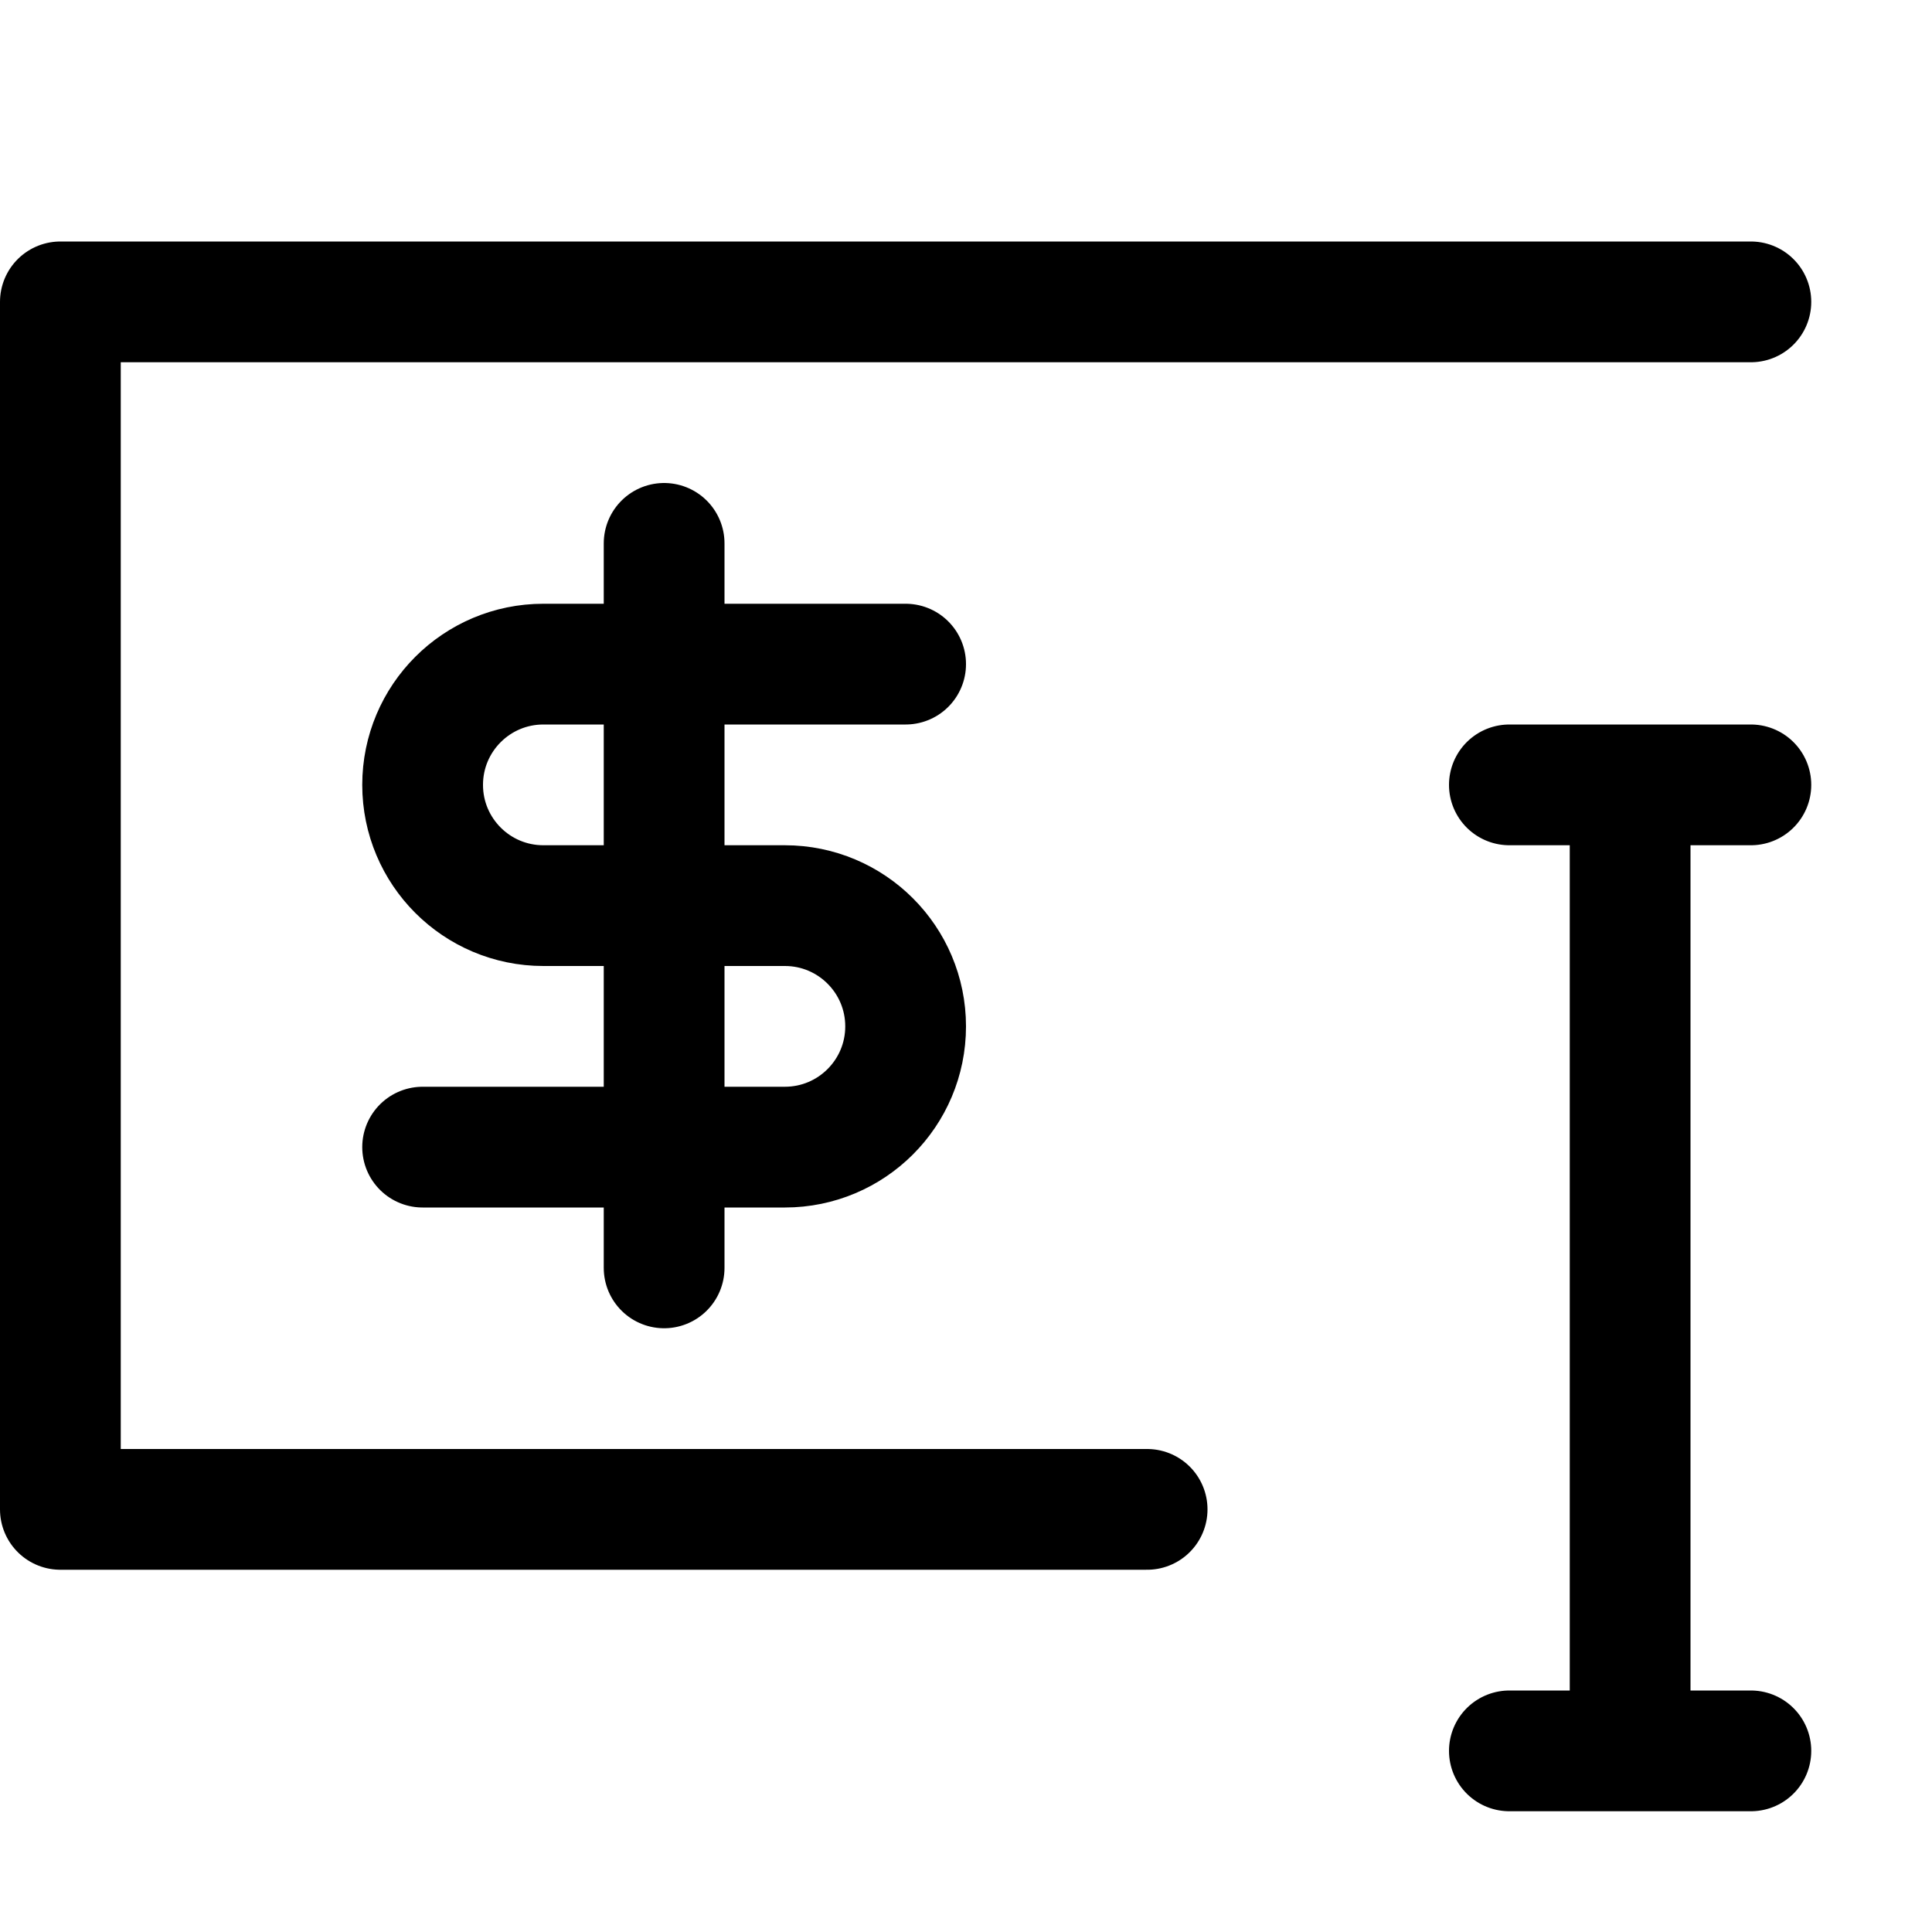
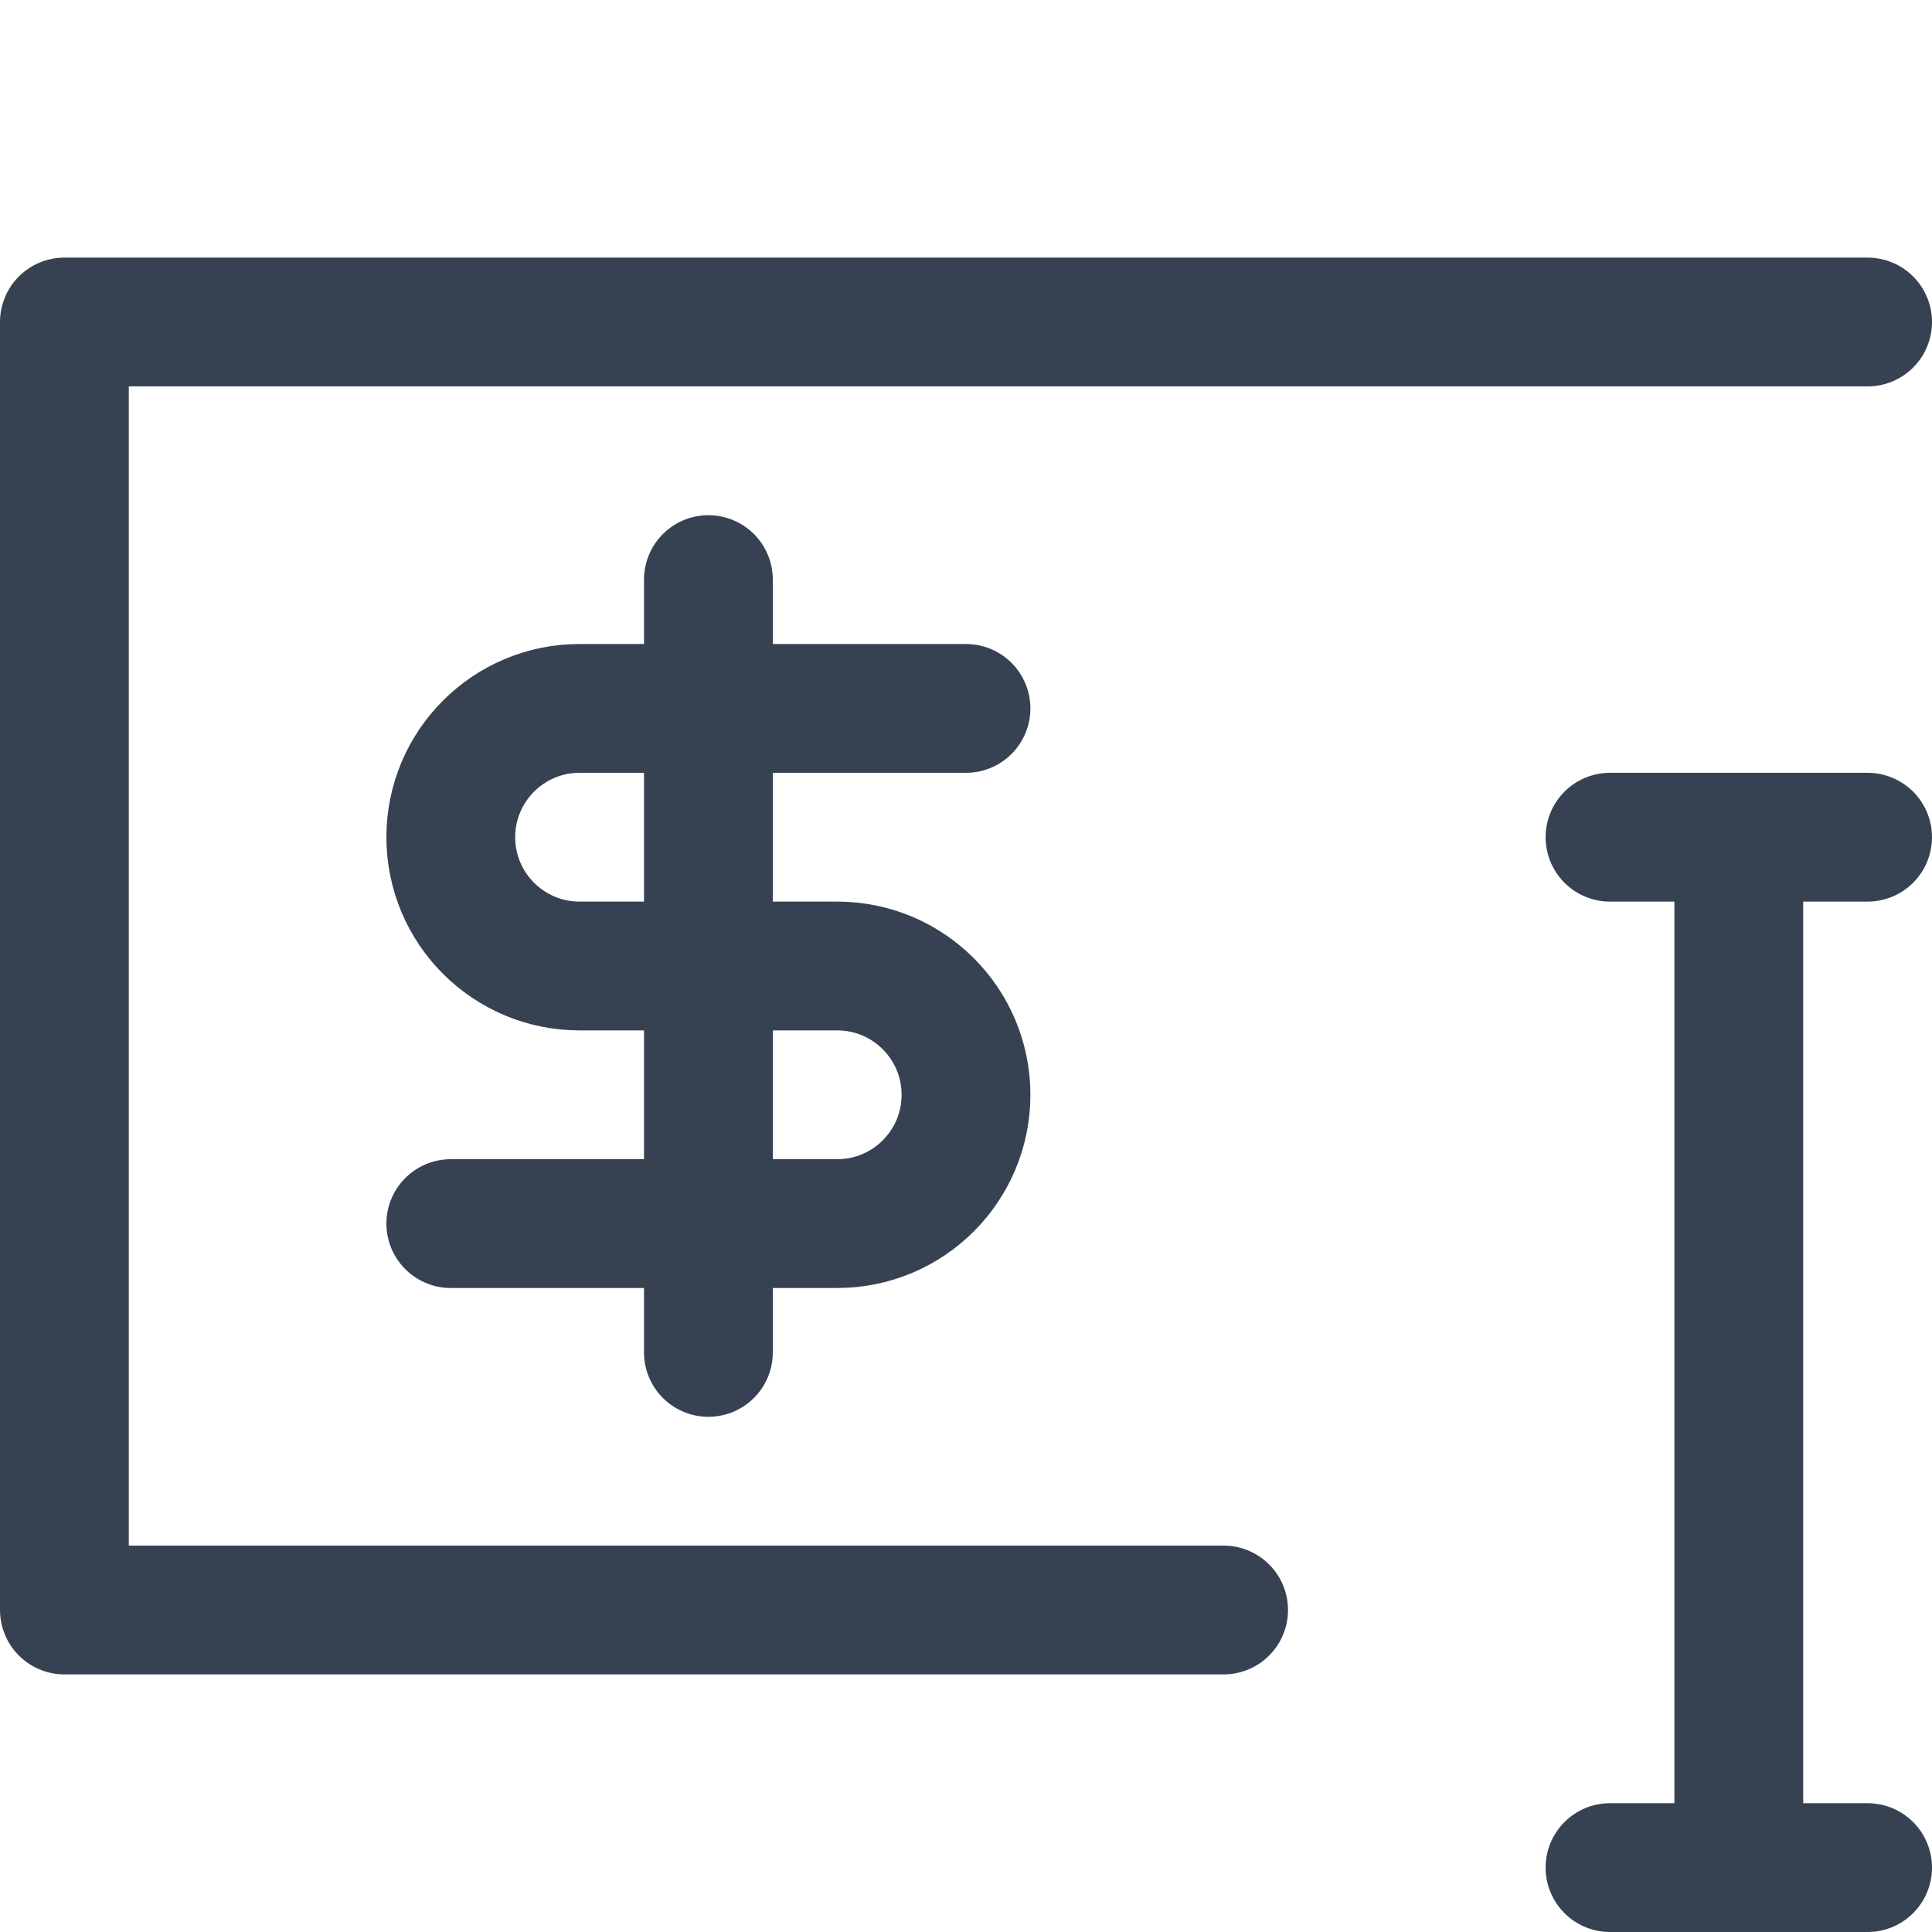
- <svg xmlns="http://www.w3.org/2000/svg" width="16" height="16" fill="none">
-   <path stroke="#000" stroke-linecap="round" stroke-linejoin="round" d="M7.5 5.5h-3a1 1 0 0 0-1 1v0a1 1 0 0 0 1 1h2a1 1 0 0 1 1 1v0a1 1 0 0 1-1 1h-3M5.5 10.5v-6M12.5 6.5h1m1 0h-1m0 0v8m-1 0h2" />
-   <path stroke="#000" stroke-linecap="round" stroke-linejoin="round" d="M14.5 2.5H.5v10h9" />
+ <svg xmlns="http://www.w3.org/2000/svg" width="15" height="15" fill="none">
+   <path stroke="#364252" stroke-linecap="round" stroke-linejoin="round" d="M7.5 5.5h-3a1 1 0 0 0-1 1v0a1 1 0 0 0 1 1h2a1 1 0 0 1 1 1v0a1 1 0 0 1-1 1h-3M5.5 10.5v-6M12.5 6.5h1m1 0h-1m0 0v8m-1 0h2" />
+   <path stroke="#364252" stroke-linecap="round" stroke-linejoin="round" d="M14.5 2.5H.5v10h9" />
</svg>
